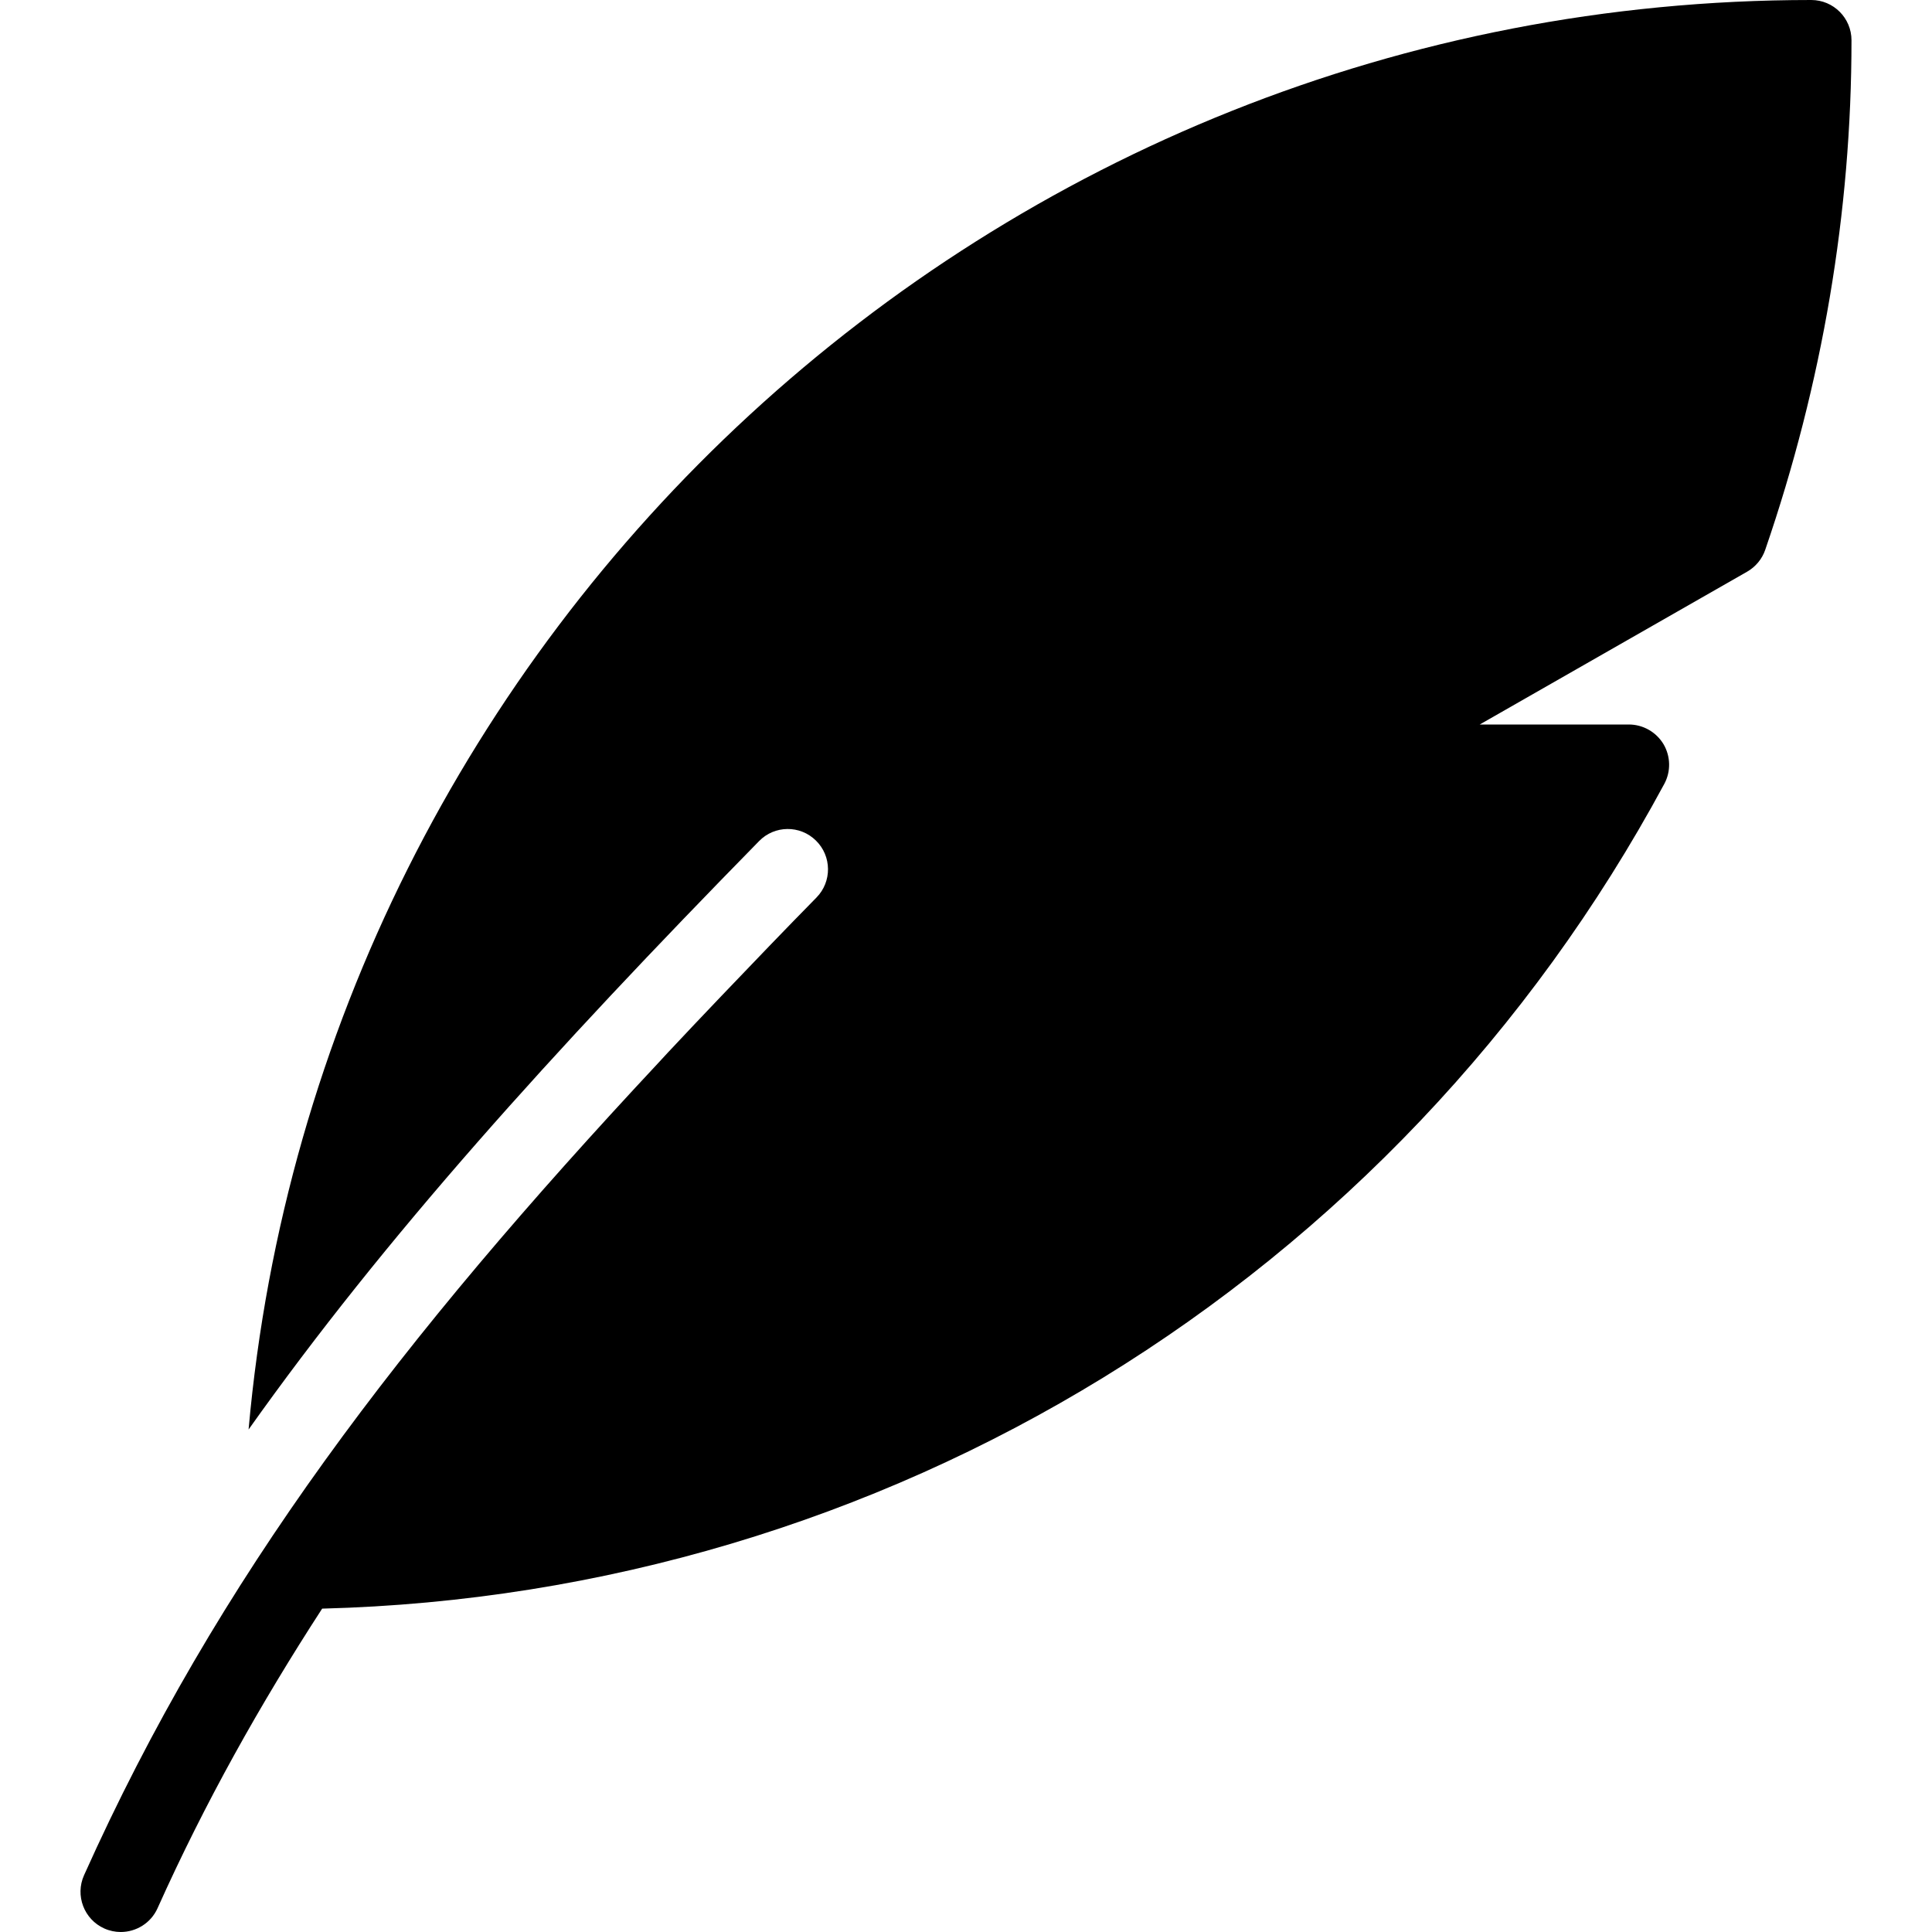
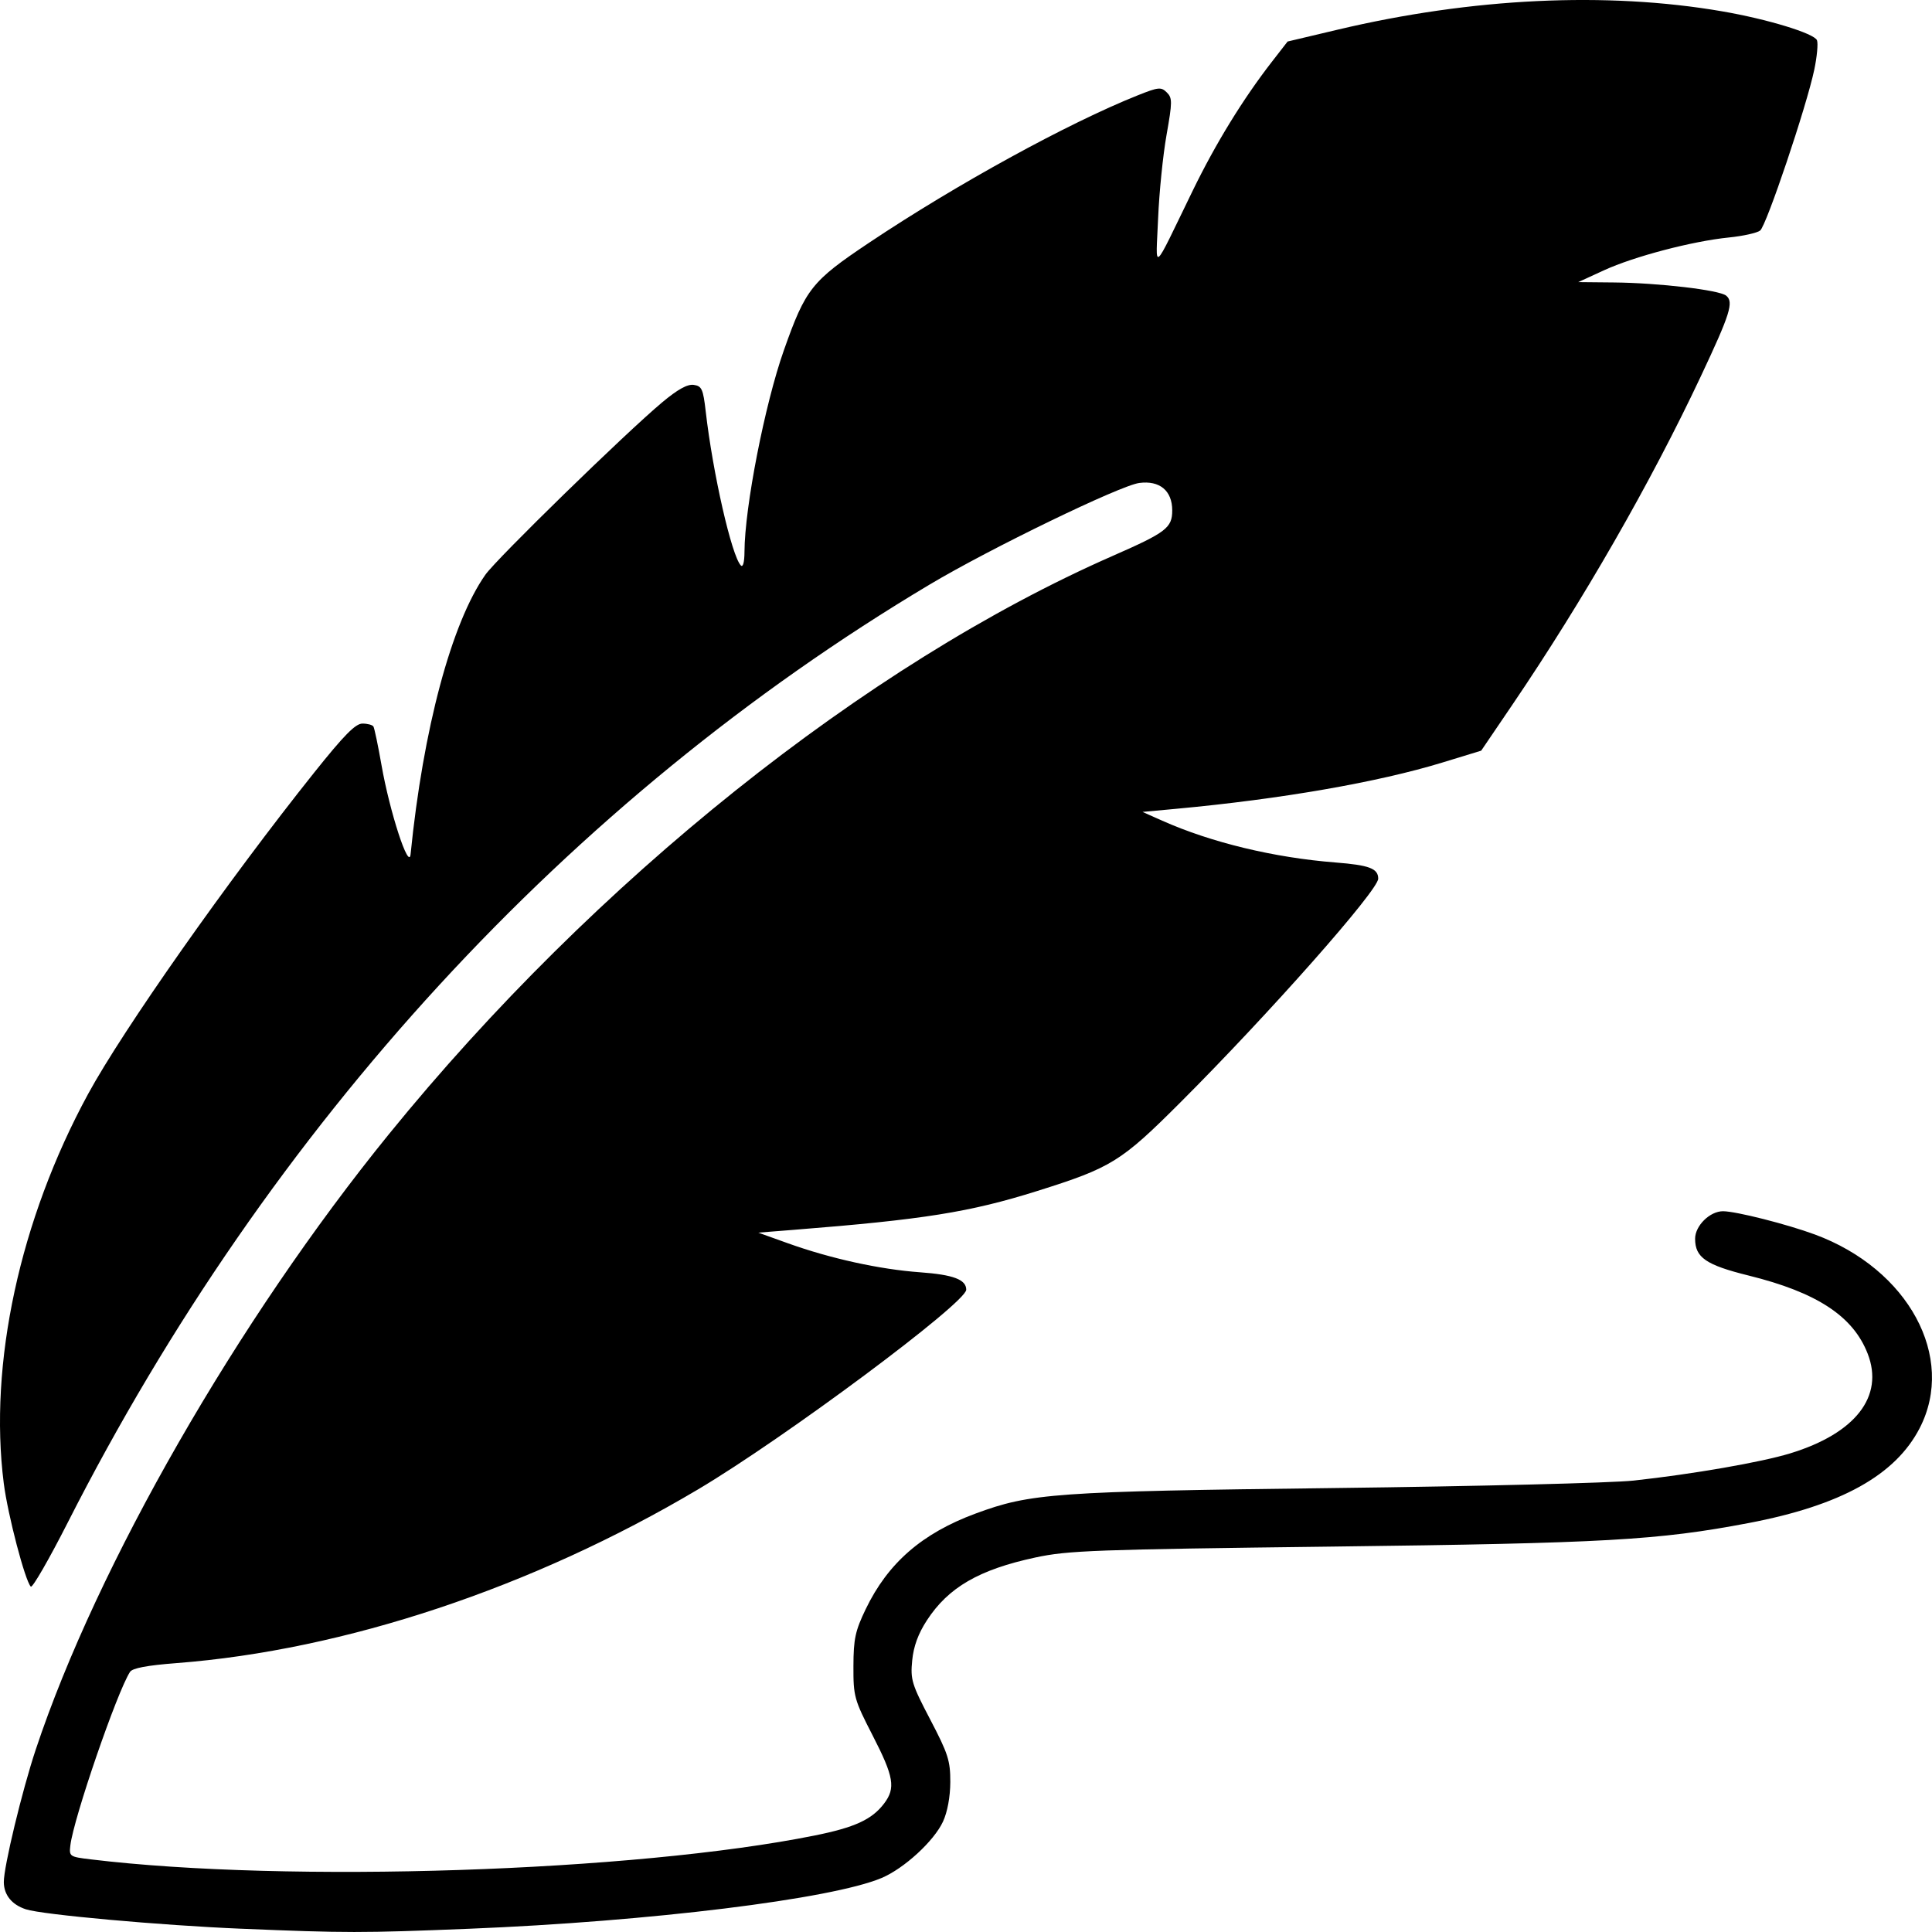
<svg xmlns="http://www.w3.org/2000/svg" version="1.1" id="Capa_1" x="0px" y="0px" viewBox="0 0 512 512" style="enable-background:new 0 0 512 512;" xml:space="preserve">
-   <g>
-     <g>
-       <path d="M479.999,0C263.145,0,84.777,166.827,65.876,378.837c36.032-50.816,80.171-99.712,135.275-155.925    c4.096-4.224,10.88-4.309,15.083-0.149c4.203,4.117,4.267,10.88,0.149,15.083c-8.299,8.448-16.725,17.216-25.195,26.091    c-4.843,5.056-9.579,10.091-14.229,15.04c-0.853,0.917-1.707,1.835-2.56,2.773C106.303,354.667,57.62,418.133,22.27,496.96    c-2.411,5.376,0,11.691,5.355,14.101c1.429,0.64,2.901,0.939,4.373,0.939c4.075,0,7.979-2.347,9.749-6.293    c12.587-28.053,27.2-54.08,43.627-79.403c148.992-3.819,284.608-86.699,355.691-218.581c1.771-3.307,1.685-7.296-0.235-10.539    c-1.941-3.2-5.419-5.184-9.173-5.184h-39.509l70.848-40.491c2.24-1.28,3.968-3.349,4.8-5.781    c15.189-44.16,22.869-89.6,22.869-135.061C490.665,4.779,485.887,0,479.999,0z" />
-     </g>
-   </g>
-   <g>
+   <defs id="defs41" />
+   <g id="g8">
</g>
-   <g>
+   <g id="g10">
</g>
-   <g>
+   <g id="g12">
</g>
-   <g>
+   <g id="g14">
</g>
-   <g>
+   <g id="g16">
</g>
-   <g>
+   <g id="g18">
</g>
-   <g>
+   <g id="g20">
</g>
-   <g>
+   <g id="g22">
</g>
-   <g>
+   <g id="g24">
</g>
-   <g>
+   <g id="g26">
</g>
-   <g>
+   <g id="g28">
</g>
-   <g>
+   <g id="g30">
</g>
-   <g>
+   <g id="g32">
</g>
-   <g>
+   <g id="g34">
</g>
-   <g>
+   <g id="g36">
</g>
+   <path style="fill:#000000;stroke-width:1.042" d="m 63.955,511.133 c -21.38,-0.891 -52.717,-3.716 -57.094,-5.148 -3.728,-1.219 -5.819,-3.793 -5.85,-7.203 -0.037,-4.004 4.839,-24.243 8.468,-35.148 16.244,-48.812 53.494,-113.716 93.593,-163.076 54.557,-67.157 126.391,-124.54 191.871,-153.27 14.124,-6.197 15.709,-7.411 15.709,-12.032 0,-5.217 -3.322,-7.981 -8.733,-7.266 -5.078,0.671 -39.501,17.349 -55.511,26.896 -95.645,57.034 -174.951,143.323 -228.414,248.526 -4.983,9.805 -9.406,17.48 -9.829,17.057 -1.518,-1.518 -6.105,-19.041 -7.166,-27.37 -4.028,-31.635 4.25,-69.881 22.323,-103.137 9.285,-17.086 37.045,-56.552 59.975,-85.265 7.892,-9.883 10.907,-12.941 12.755,-12.941 1.331,0 2.64,0.349 2.907,0.775 0.267,0.426 1.231,5.025 2.141,10.219 2.181,12.446 7.267,28.042 7.709,23.636 3.329,-33.213 10.852,-61.331 19.818,-74.071 3.016,-4.285 37.101,-37.523 46.831,-45.666 4.123,-3.451 6.707,-4.885 8.379,-4.652 2.144,0.299 2.505,1.098 3.189,7.057 1.882,16.381 6.876,38.282 9.299,40.782 0.576,0.595 0.959,-0.833 0.971,-3.618 0.049,-11.79 5.392,-39.118 10.436,-53.387 5.773,-16.329 7.346,-18.312 22.612,-28.522 23.011,-15.389 52.619,-31.634 71.145,-39.035 5.514,-2.203 6.207,-2.274 7.712,-0.792 1.505,1.482 1.499,2.499 -0.062,11.312 -0.944,5.326 -1.947,15.266 -2.229,22.089 -0.589,14.222 -1.801,15.192 9.157,-7.323 6.118,-12.57 13.327,-24.308 21.01,-34.207 l 4.151,-5.349 13.318,-3.154 c 35.55,-8.418 71.187,-10.118 101.797,-4.855 12.053,2.072 24.466,5.859 25.176,7.68 0.329,0.843 0.007,4.346 -0.714,7.785 -2.036,9.708 -12.689,41.355 -14.354,42.641 -0.819,0.632 -4.543,1.458 -8.277,1.835 -9.687,0.977 -25.137,5.035 -33.098,8.692 l -6.824,3.135 9.448,0.092 c 11.859,0.115 27.898,1.997 29.747,3.49 2.076,1.676 1.092,4.812 -6.727,21.419 -13.272,28.191 -31.158,59.355 -49.962,87.052 l -8.226,12.117 -10.235,3.131 c -17.145,5.245 -42.763,9.7 -70.597,12.277 l -8.923,0.826 5.249,2.335 c 12.996,5.782 29.6,9.785 45.904,11.066 8.963,0.704 11.309,1.595 11.309,4.292 0,3.099 -28.844,35.722 -52.39,59.255 -15.786,15.777 -18.289,17.326 -38.017,23.526 -17.839,5.606 -30.037,7.551 -64.435,10.273 l -9.448,0.748 7.873,2.824 c 11.305,4.055 24.314,6.911 34.994,7.682 8.813,0.637 12.246,1.931 12.246,4.615 0,3.475 -48.125,39.306 -71.11,52.943 -43.829,26.004 -93.639,42.593 -138.162,46.014 -7.822,0.601 -11.683,1.328 -12.33,2.322 -3.422,5.259 -14.946,38.755 -15.808,45.948 -0.357,2.975 -0.234,3.06 5.409,3.742 52.249,6.32 144.025,3.295 191.834,-6.323 10.643,-2.141 15.19,-4.237 18.405,-8.485 3.097,-4.091 2.595,-7.069 -3.04,-18.029 -4.89,-9.512 -5.117,-10.33 -5.092,-18.367 0.022,-7.227 0.482,-9.358 3.265,-15.131 5.879,-12.194 14.892,-20.042 29.039,-25.285 14.656,-5.432 20.977,-5.883 95.219,-6.786 37.818,-0.46 73.484,-1.351 79.258,-1.98 15.671,-1.708 33.773,-4.853 41.466,-7.206 17.302,-5.291 24.931,-15.096 20.546,-26.404 -3.86,-9.954 -13.437,-16.242 -31.569,-20.727 -11.297,-2.795 -14.172,-4.773 -14.172,-9.754 0,-3.447 3.93,-7.308 7.416,-7.286 3.468,0.021 16.949,3.438 24.324,6.165 24.807,9.172 37.449,32.515 27.783,51.298 -6.427,12.49 -20.91,20.529 -45.354,25.174 -23.962,4.554 -37.971,5.346 -110.224,6.234 -63.17,0.777 -70.125,1.032 -78.797,2.897 -14.919,3.208 -23.04,7.912 -28.727,16.64 -2.314,3.552 -3.533,6.88 -3.901,10.654 -0.493,5.061 -0.12,6.282 4.793,15.667 4.727,9.029 5.326,10.897 5.306,16.54 -0.014,3.919 -0.759,7.949 -1.941,10.497 -2.392,5.156 -10.297,12.41 -16.272,14.933 -13.234,5.586 -61.531,11.53 -109.311,13.453 -28.407,1.143 -32.672,1.142 -60.362,-0.012 z" id="path891" />
</svg>
